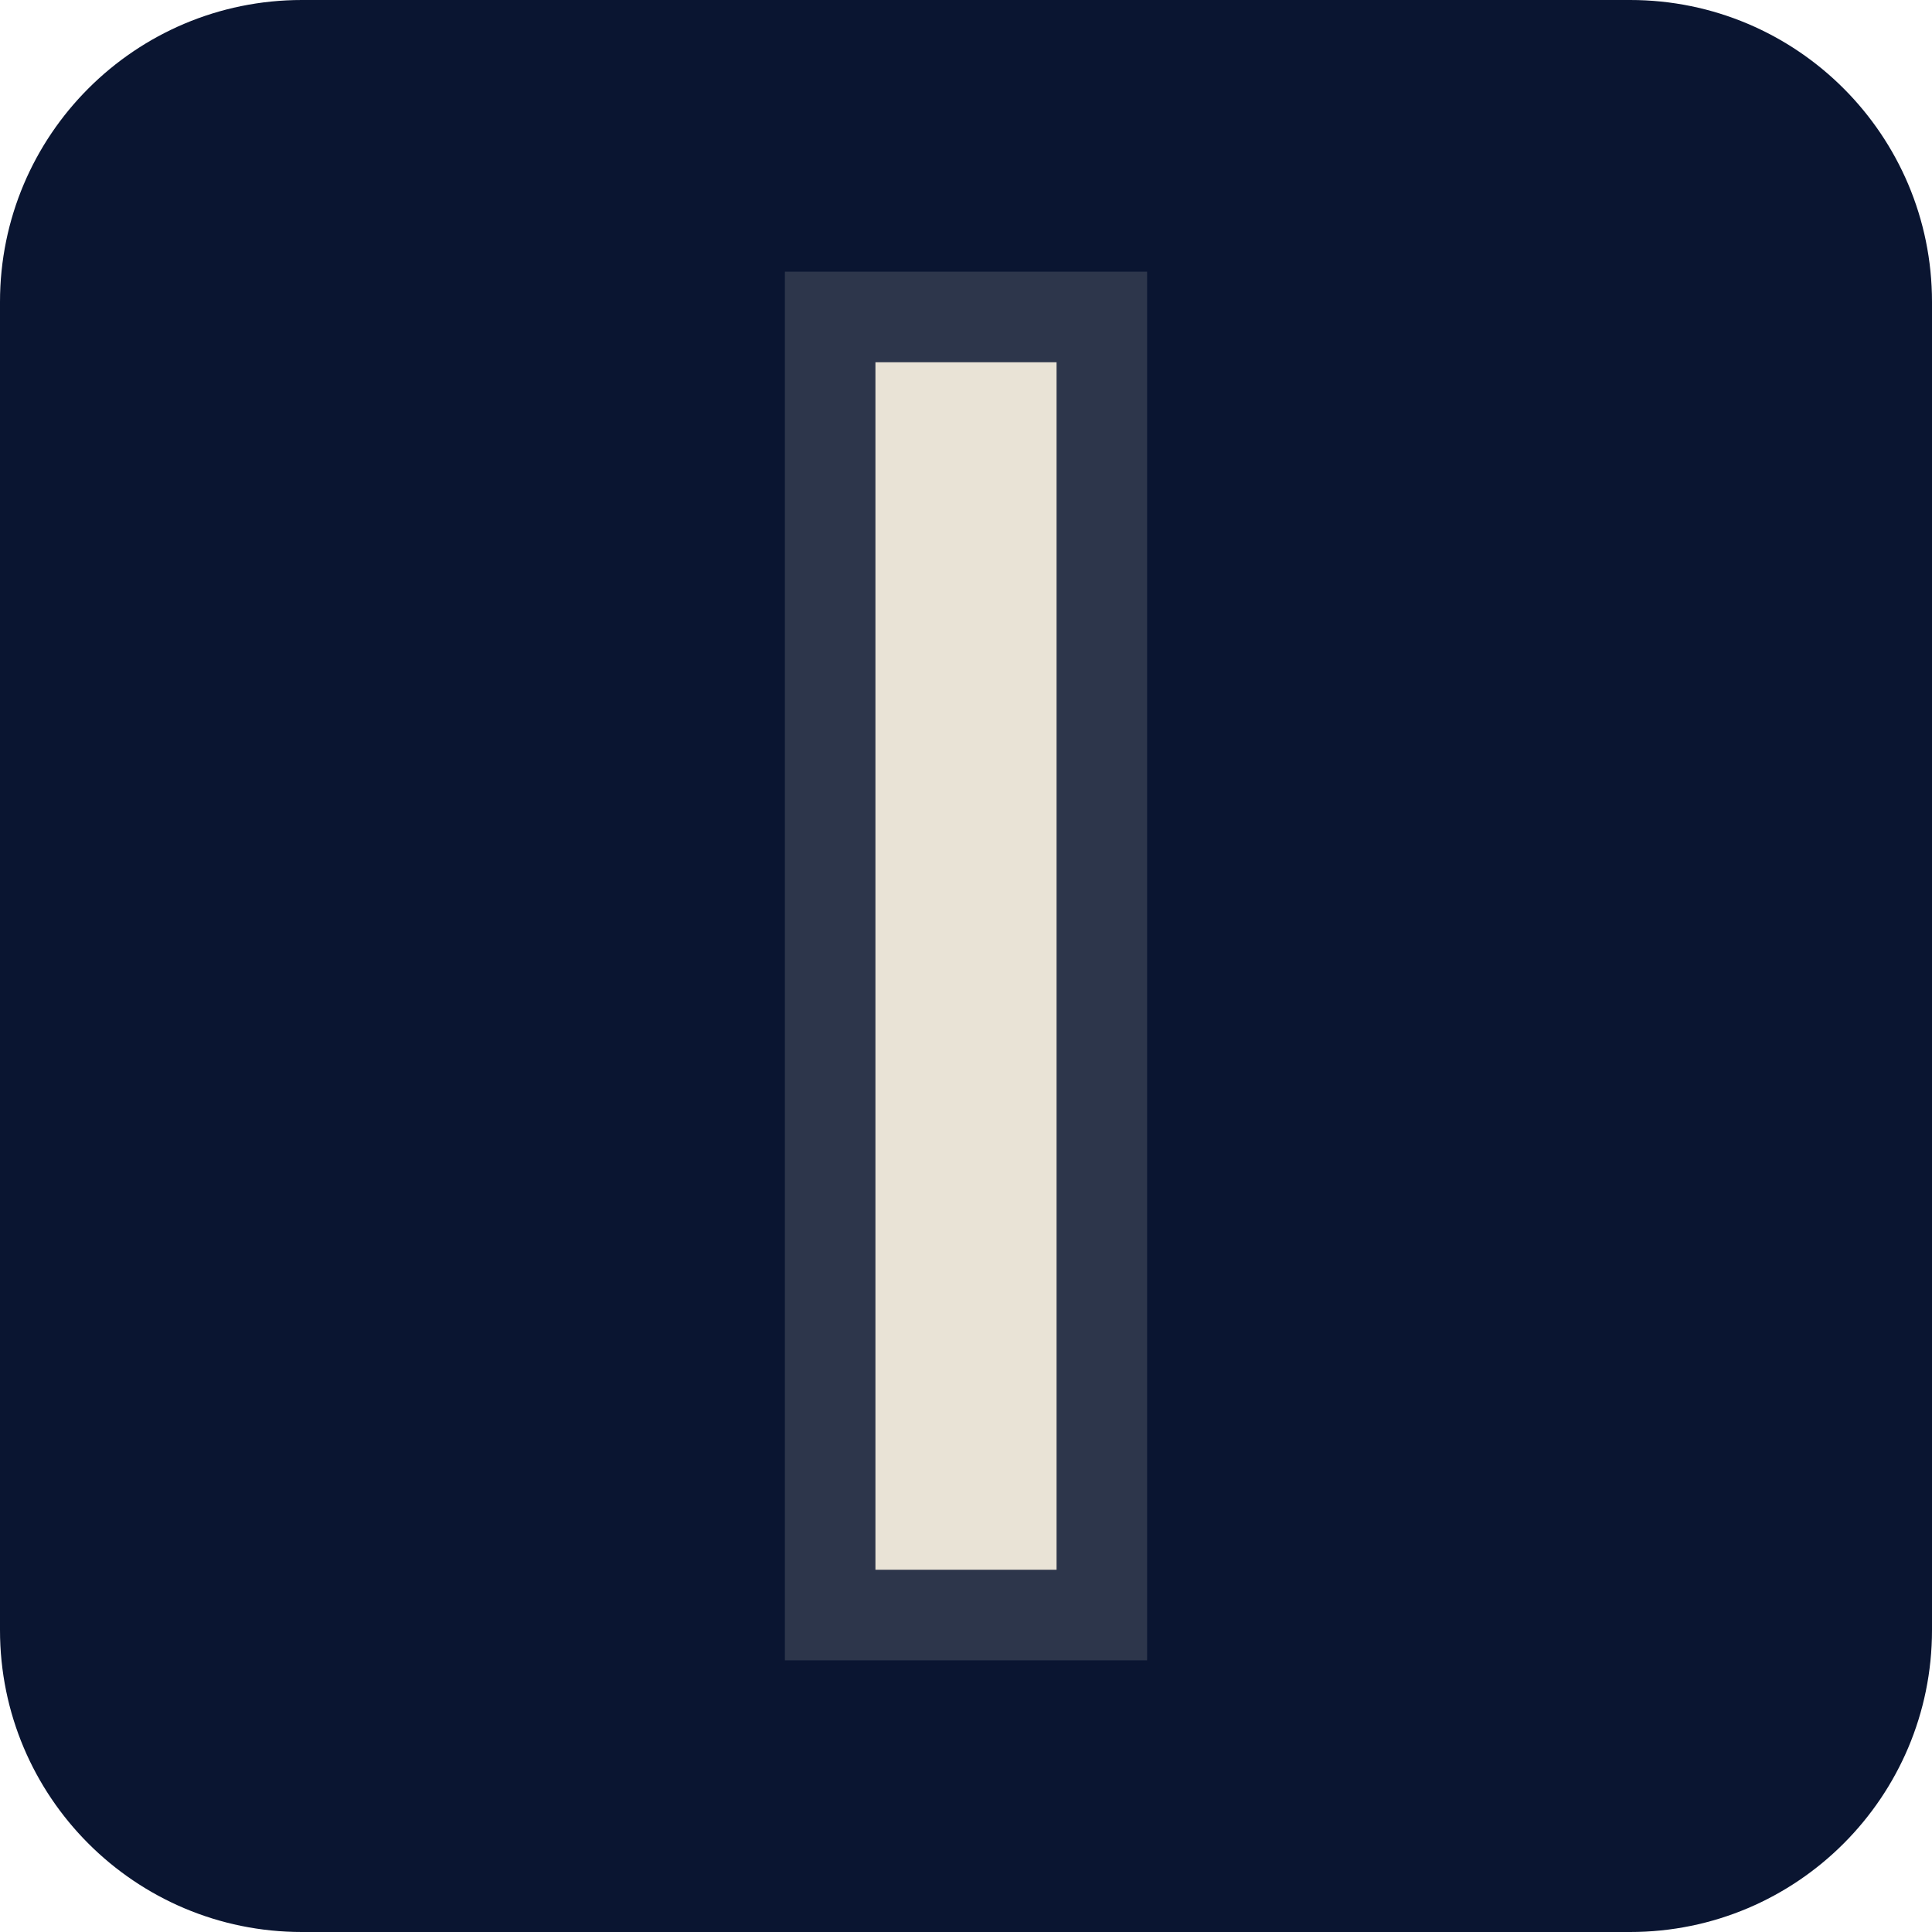
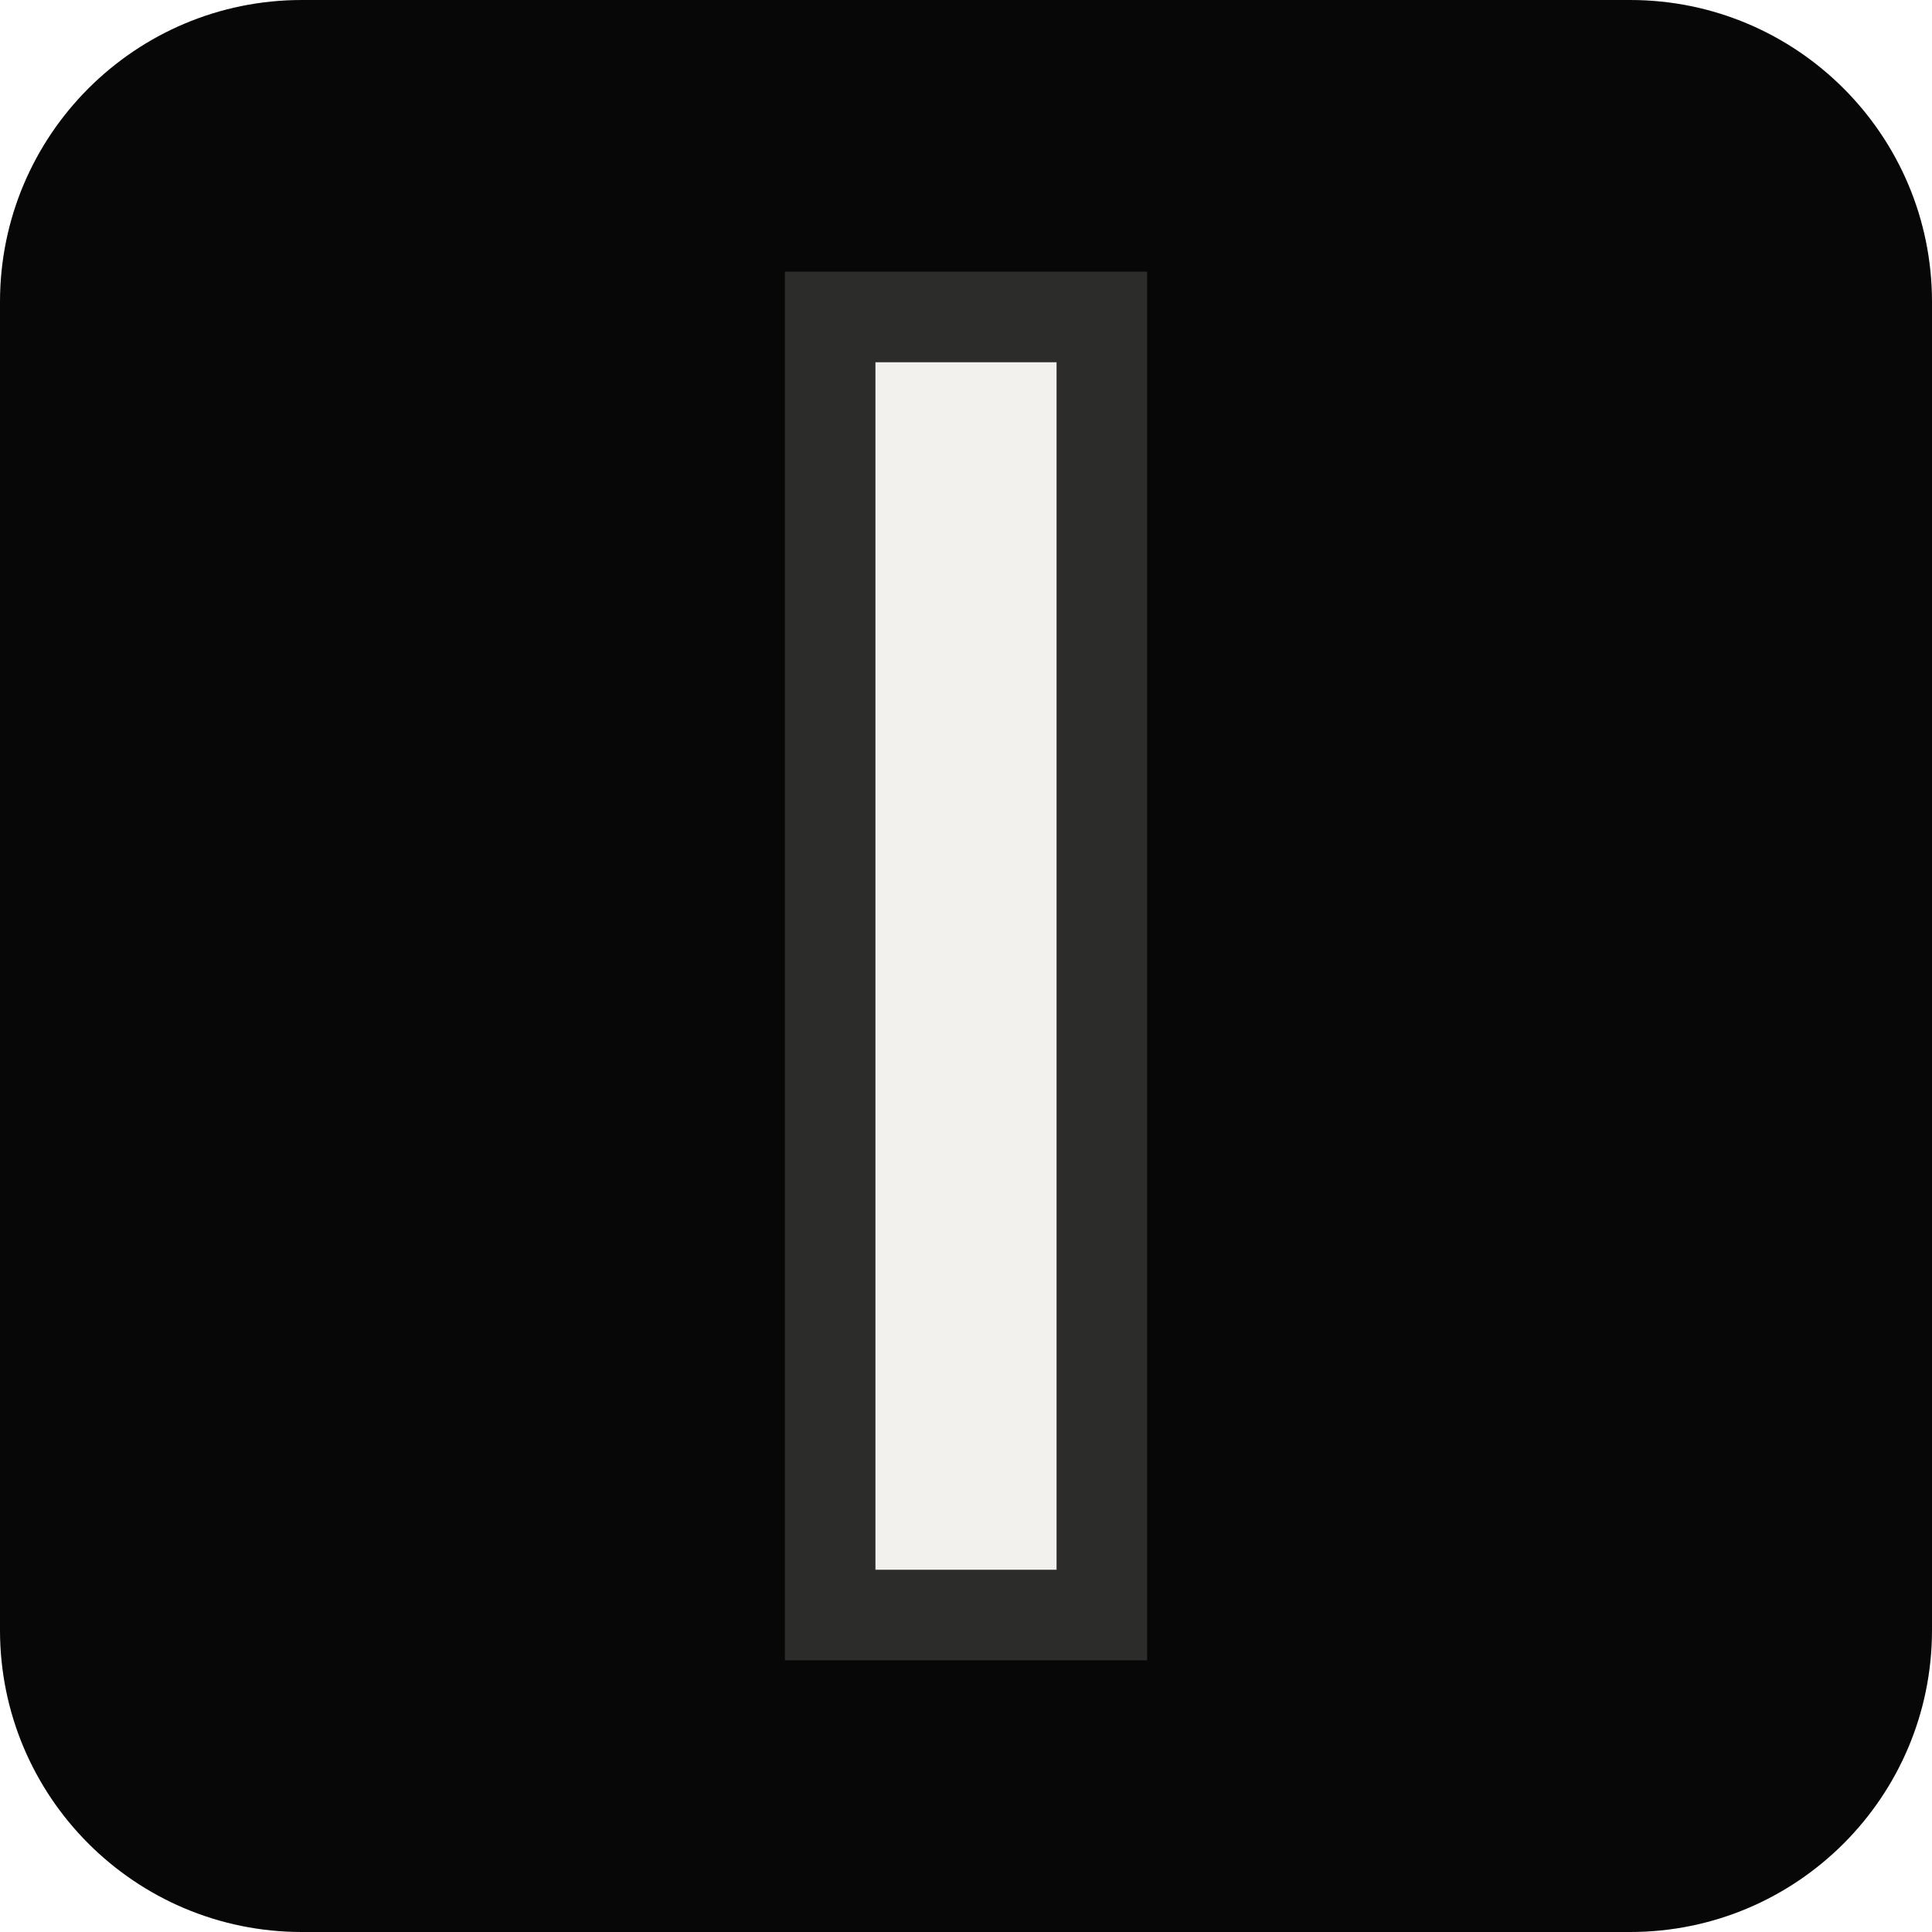
<svg xmlns="http://www.w3.org/2000/svg" viewBox="0 0 64 64">
-   <rect width="64" height="64" rx="10" fill="#0A1531" />
-   <rect x="26" y="9" width="12" height="46" fill="#E9E3D6" opacity=".16" />
-   <rect x="29" y="12" width="6" height="40" fill="#E9E3D6" />
+   <rect width="64" height="64" rx="10" fill="#070707" />
+   <rect x="26" y="9" width="12" height="46" fill="#F2F1ED" opacity=".16" />
+   <rect x="29" y="12" width="6" height="40" fill="#F2F1ED" />
</svg>
